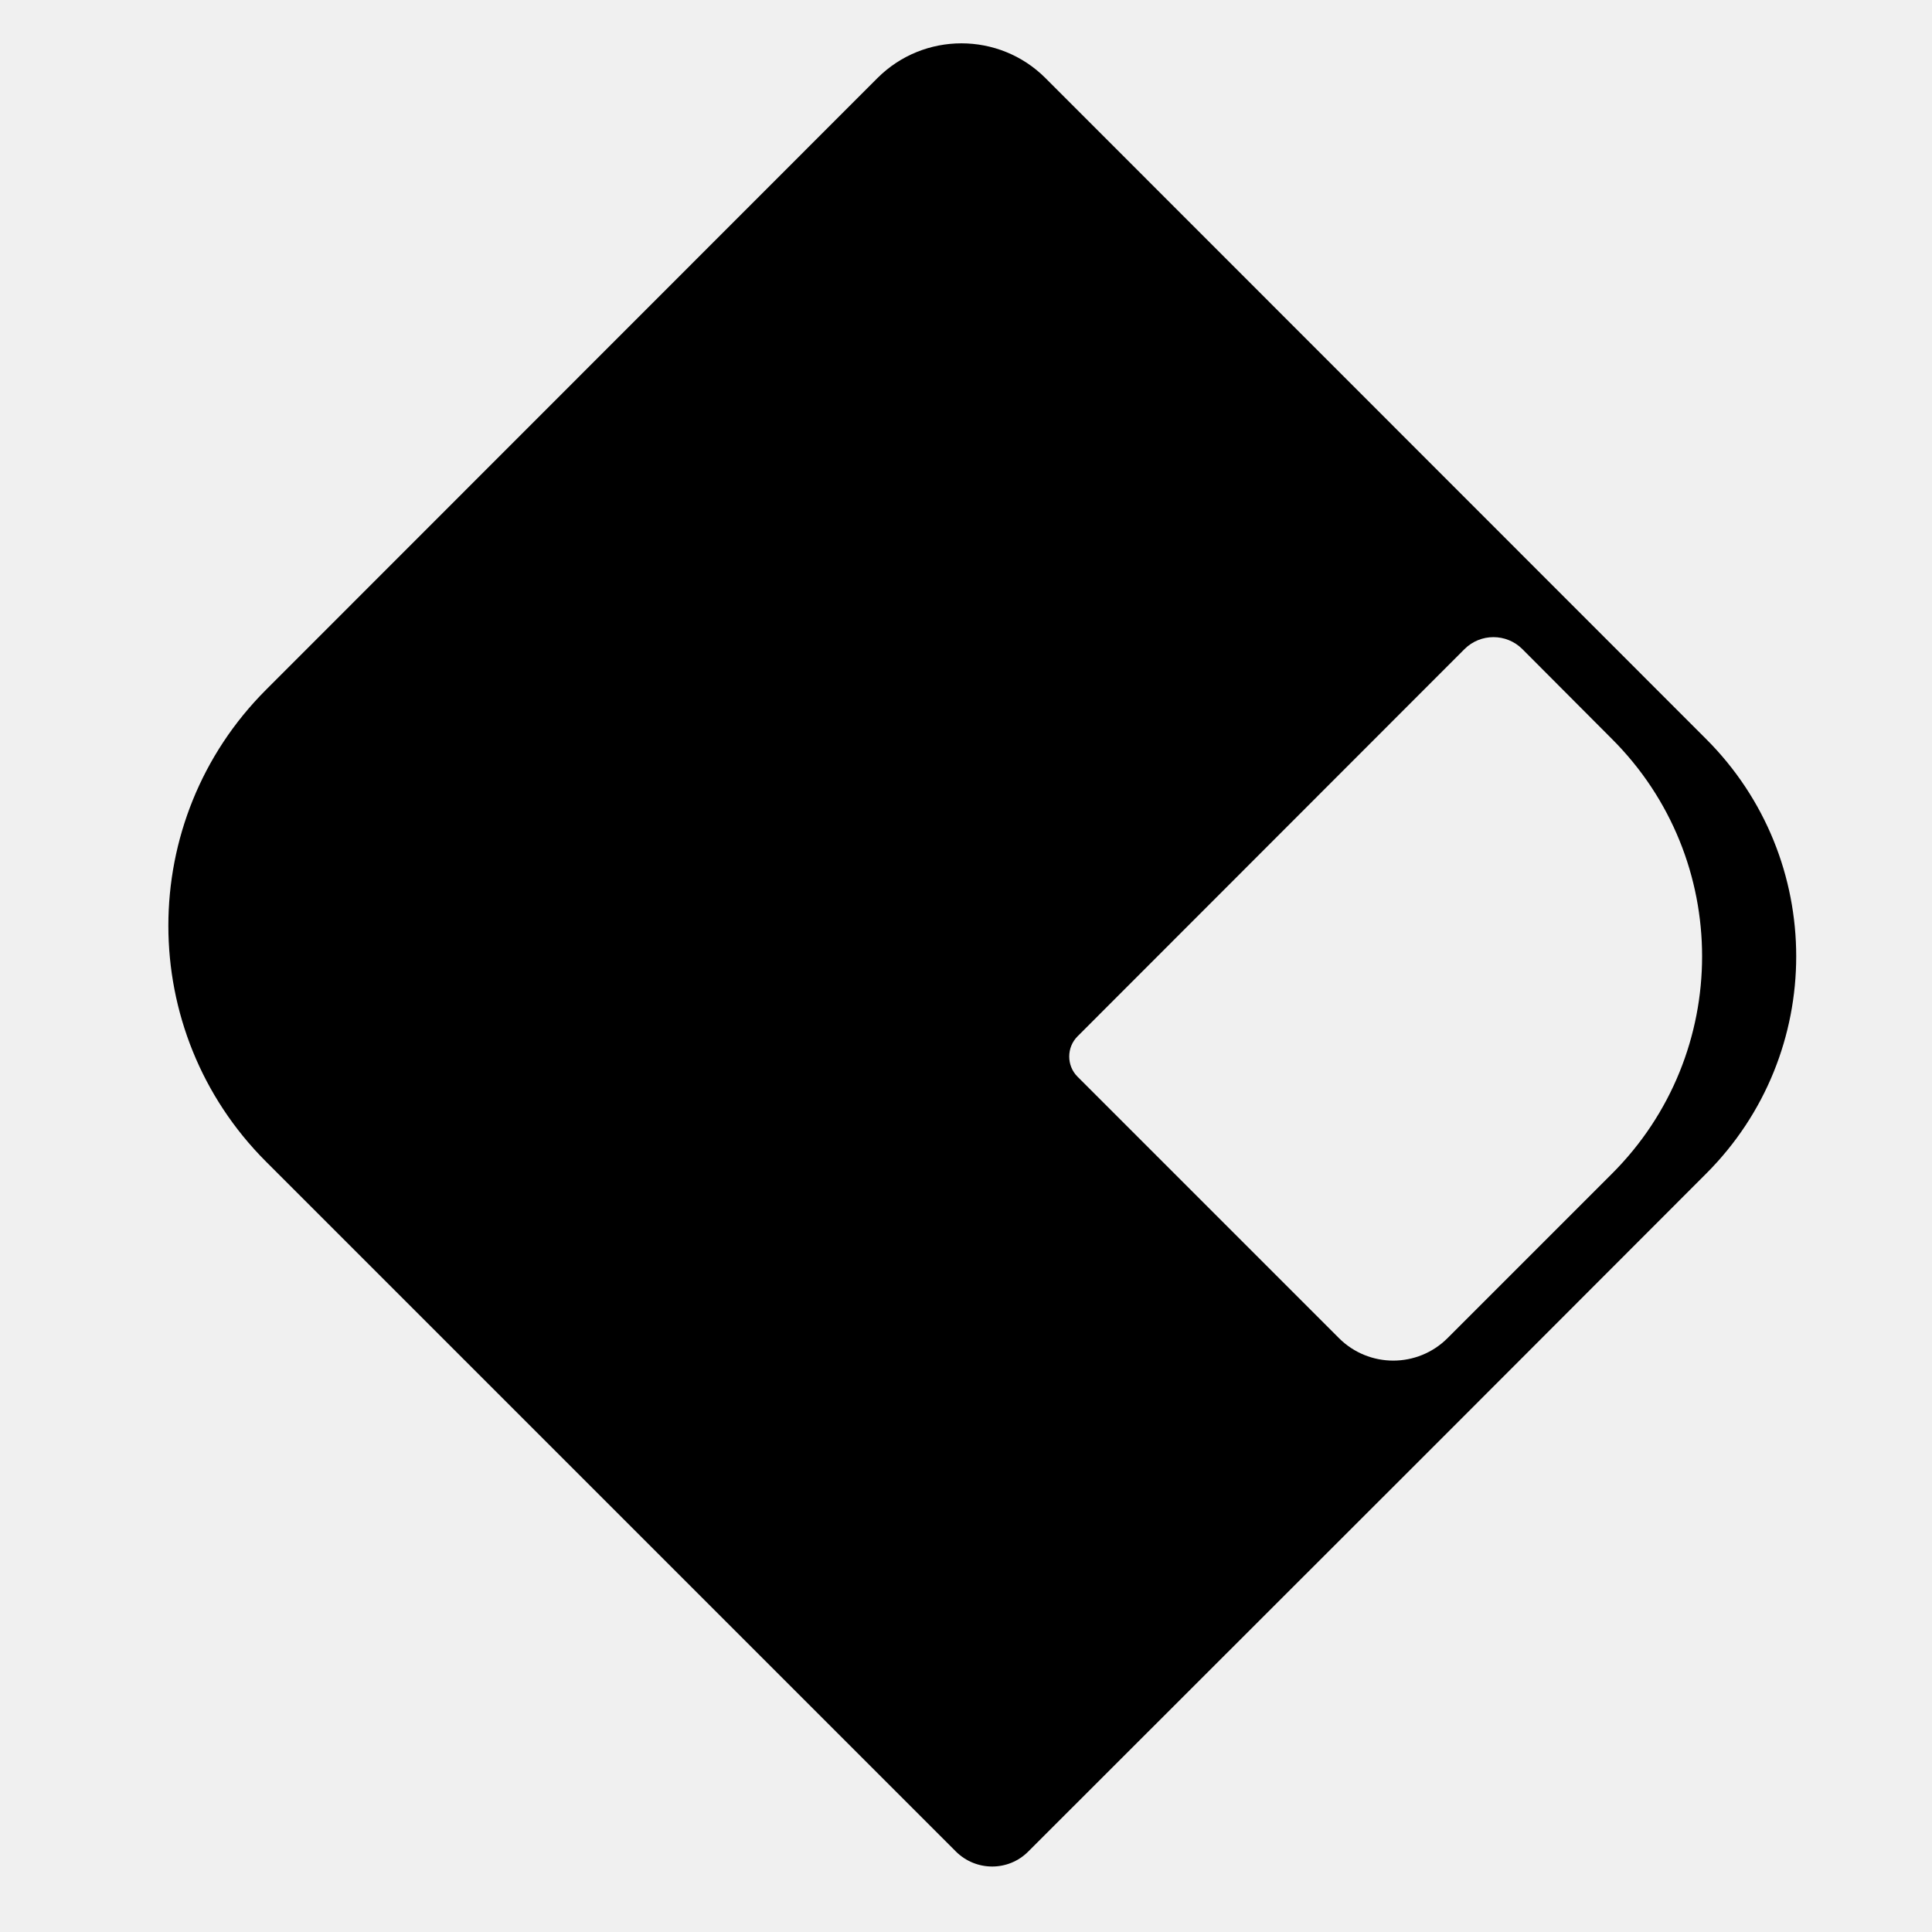
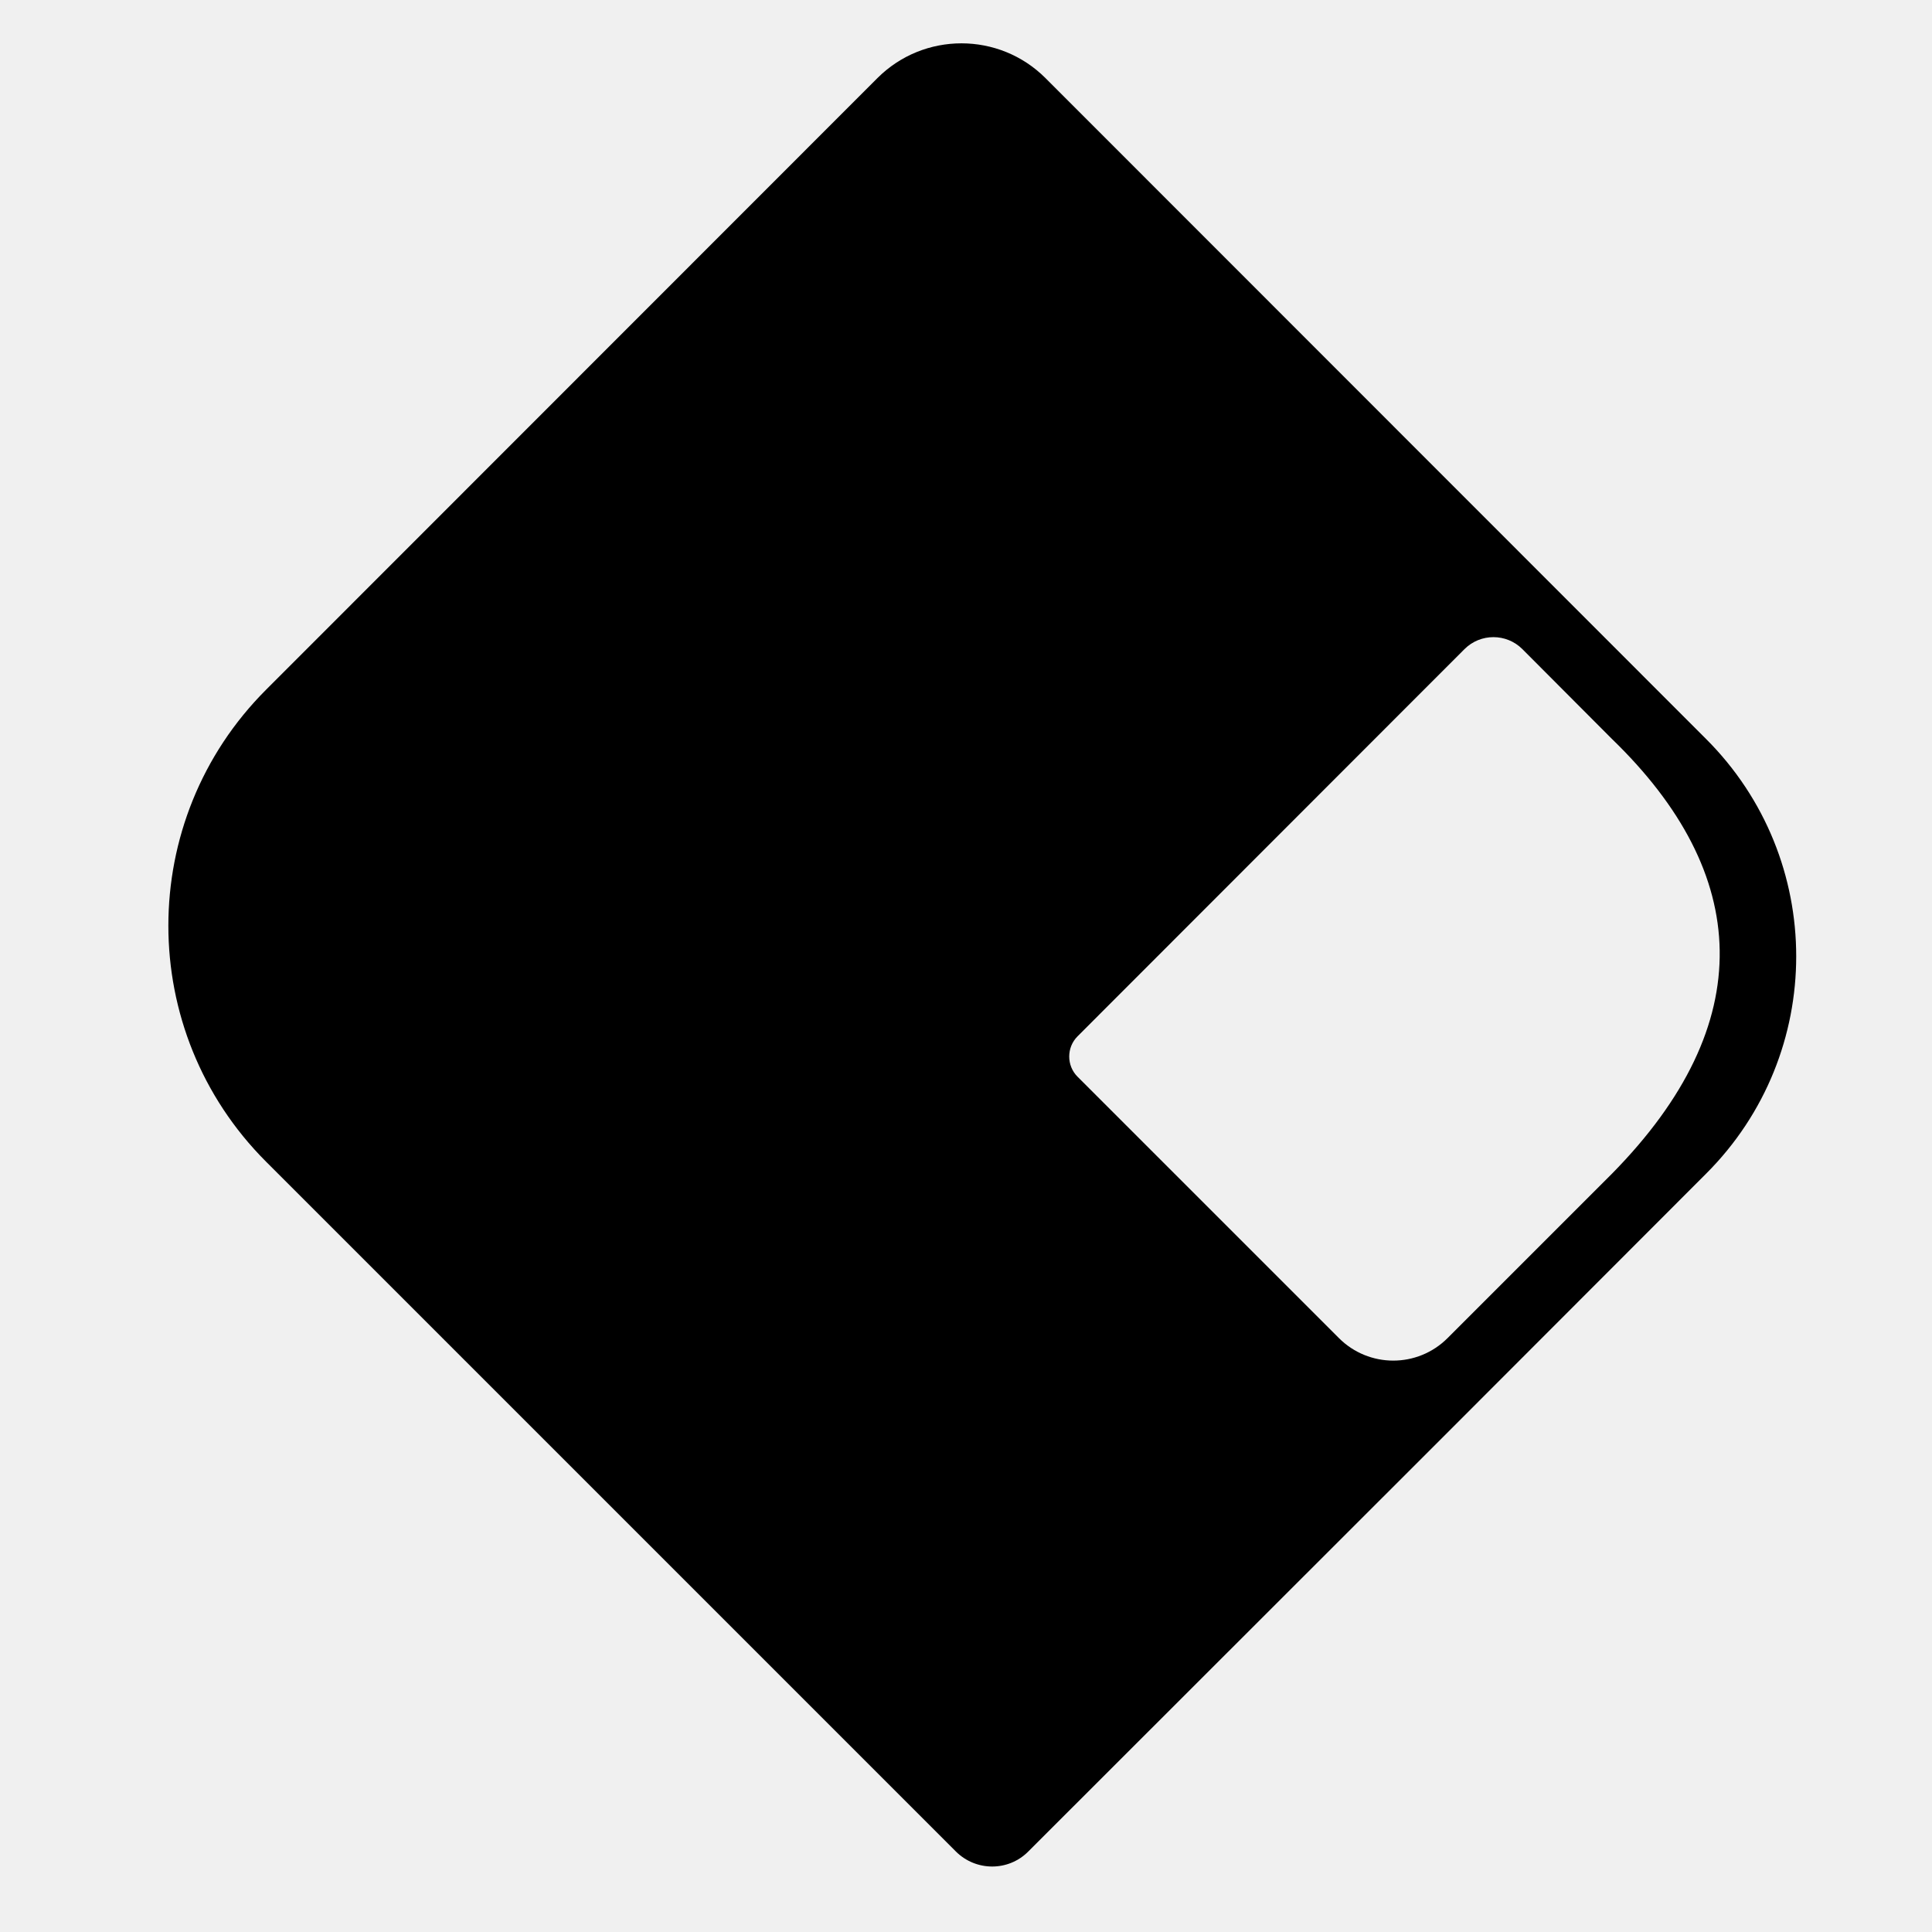
<svg xmlns="http://www.w3.org/2000/svg" version="1.1" viewBox="0 0 70 70">
  <defs>
    <style>
      .st0 {
        fill: #fff;
      }

      .st1 {
        display: none;
      }
    </style>
  </defs>
  <g id="Calque_1" class="st1">
    <path d="M32.43,64.74c-8.23-7.37-15.56-16.09-23.67-23.64-3.22-3.92-3.59-10.18-.37-14.23L30.78,4.88c1.82-1.6,4.44-2.76,6.69-1.25,7.48,7.49,16.88,14.97,23.72,23,3.96,4.65,3.82,10.14.11,14.94l-24.71,24.64c-1.86,1.66-2.94-.37-4.17-1.48h0ZM56.19,25.28c-1.04-.9-2.36-2.18-3.74-1.15l-13.41,13.43c-.25.81.33,1.4.8,1.98,1.53,1.9,5.65,5.97,7.56,7.53,1.68,1.37,2.61,1.98,4.57.48s8.33-8.08,8.99-10.17c1.63-5.14-1.05-8.92-4.76-12.11h0Z" />
    <path class="st0" d="M56.19,25.28c3.71,3.18,6.39,6.96,4.76,12.11-.66,2.09-7.06,8.69-8.99,10.17s-2.89.89-4.57-.48c-1.91-1.56-6.03-5.63-7.56-7.53-.47-.58-1.05-1.18-.8-1.98l13.41-13.43c1.39-1.03,2.7.25,3.74,1.15h0Z" />
  </g>
  <g id="Calque_2">
-     <path d="M61.81,26.77L37.88,2.83c-1.68-1.68-4.41-1.68-6.09,0L9.64,24.99c-4.72,4.72-4.72,12.38,0,17.1l24.99,24.99c.73.73,1.91.73,2.63,0l14.93-14.92,9.62-9.63c4.36-4.35,4.36-11.41,0-15.76ZM58.4,42.53l-5.95,5.95c-1.09,1.09-2.85,1.09-3.94,0l-9.47-9.47c-.4-.4-.4-1.06,0-1.46l14.02-14.03c.58-.58,1.52-.58,2.1,0l3.24,3.25c4.36,4.35,4.36,11.41,0,15.76Z" />
+     <path d="M61.81,26.77L37.88,2.83c-1.68-1.68-4.41-1.68-6.09,0L9.64,24.99c-4.72,4.72-4.72,12.38,0,17.1l24.99,24.99c.73.73,1.91.73,2.63,0l14.93-14.92,9.62-9.63c4.36-4.35,4.36-11.41,0-15.76ZM58.4,42.53l-5.95,5.95c-1.09,1.09-2.85,1.09-3.94,0l-9.47-9.47c-.4-.4-.4-1.06,0-1.46l14.02-14.03c.58-.58,1.52-.58,2.1,0l3.24,3.25c5.05,4.88,5.37,10.31,0,15.76Z" />
  </g>
</svg>
